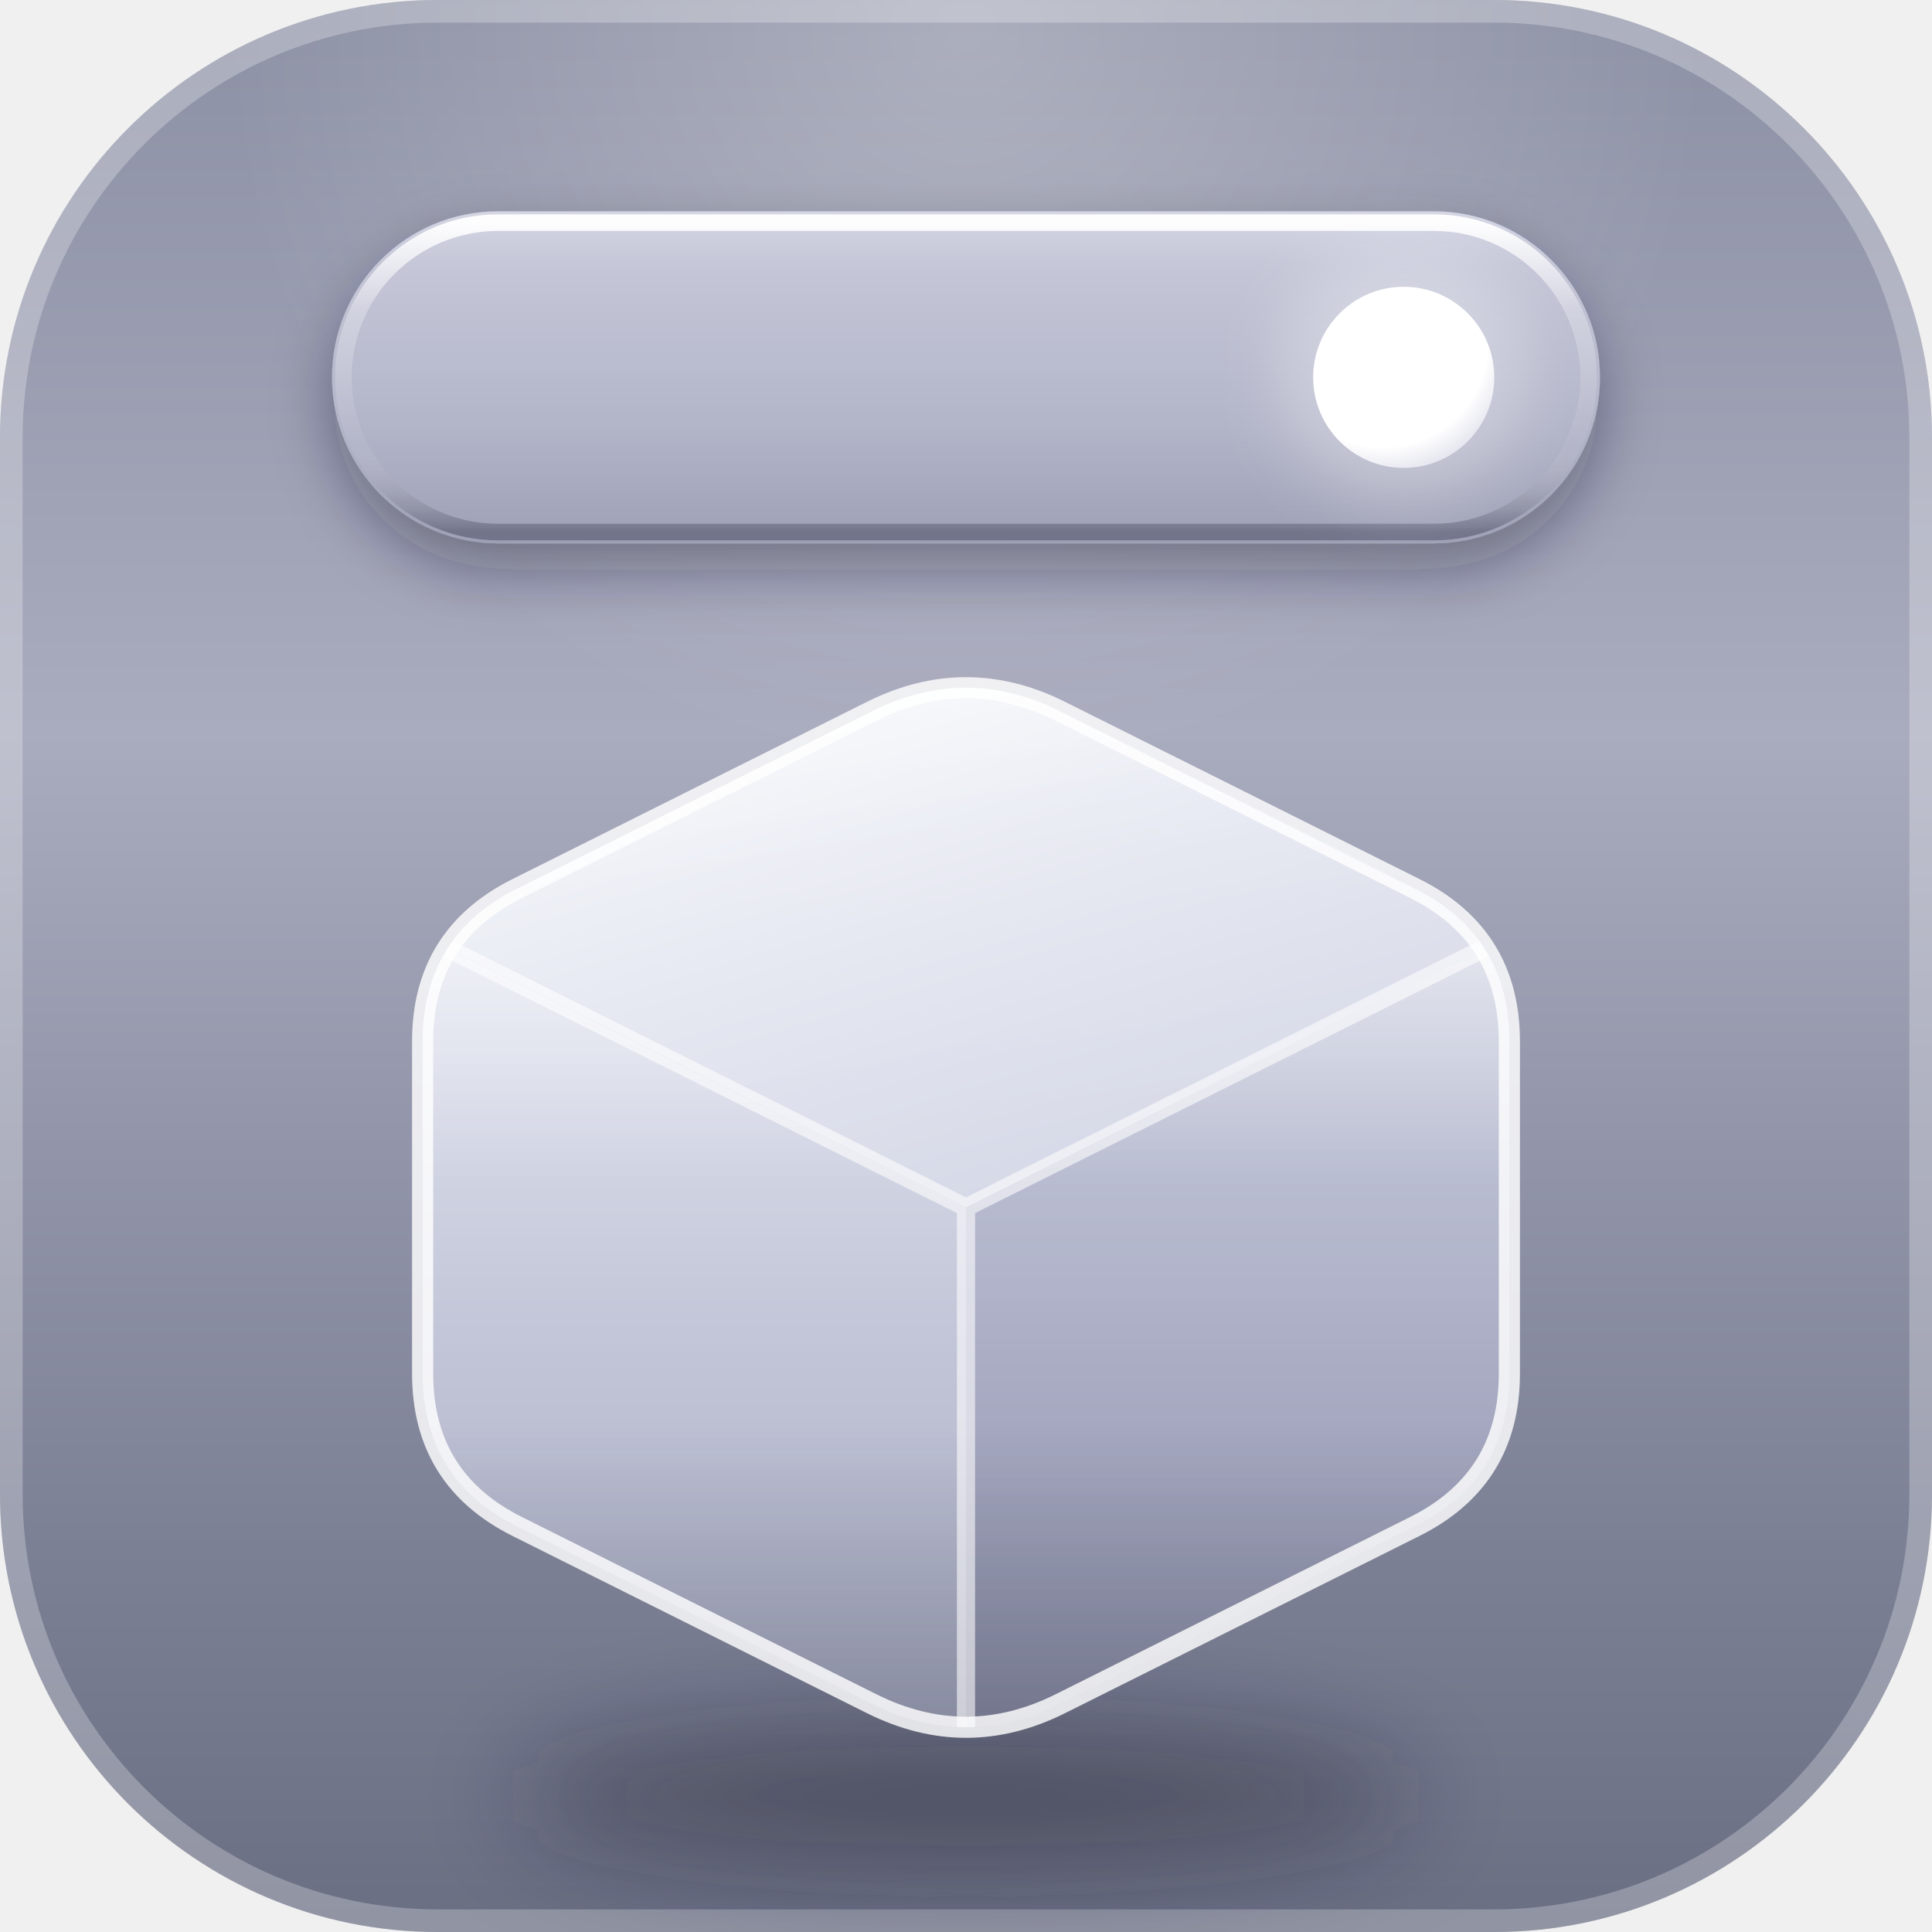
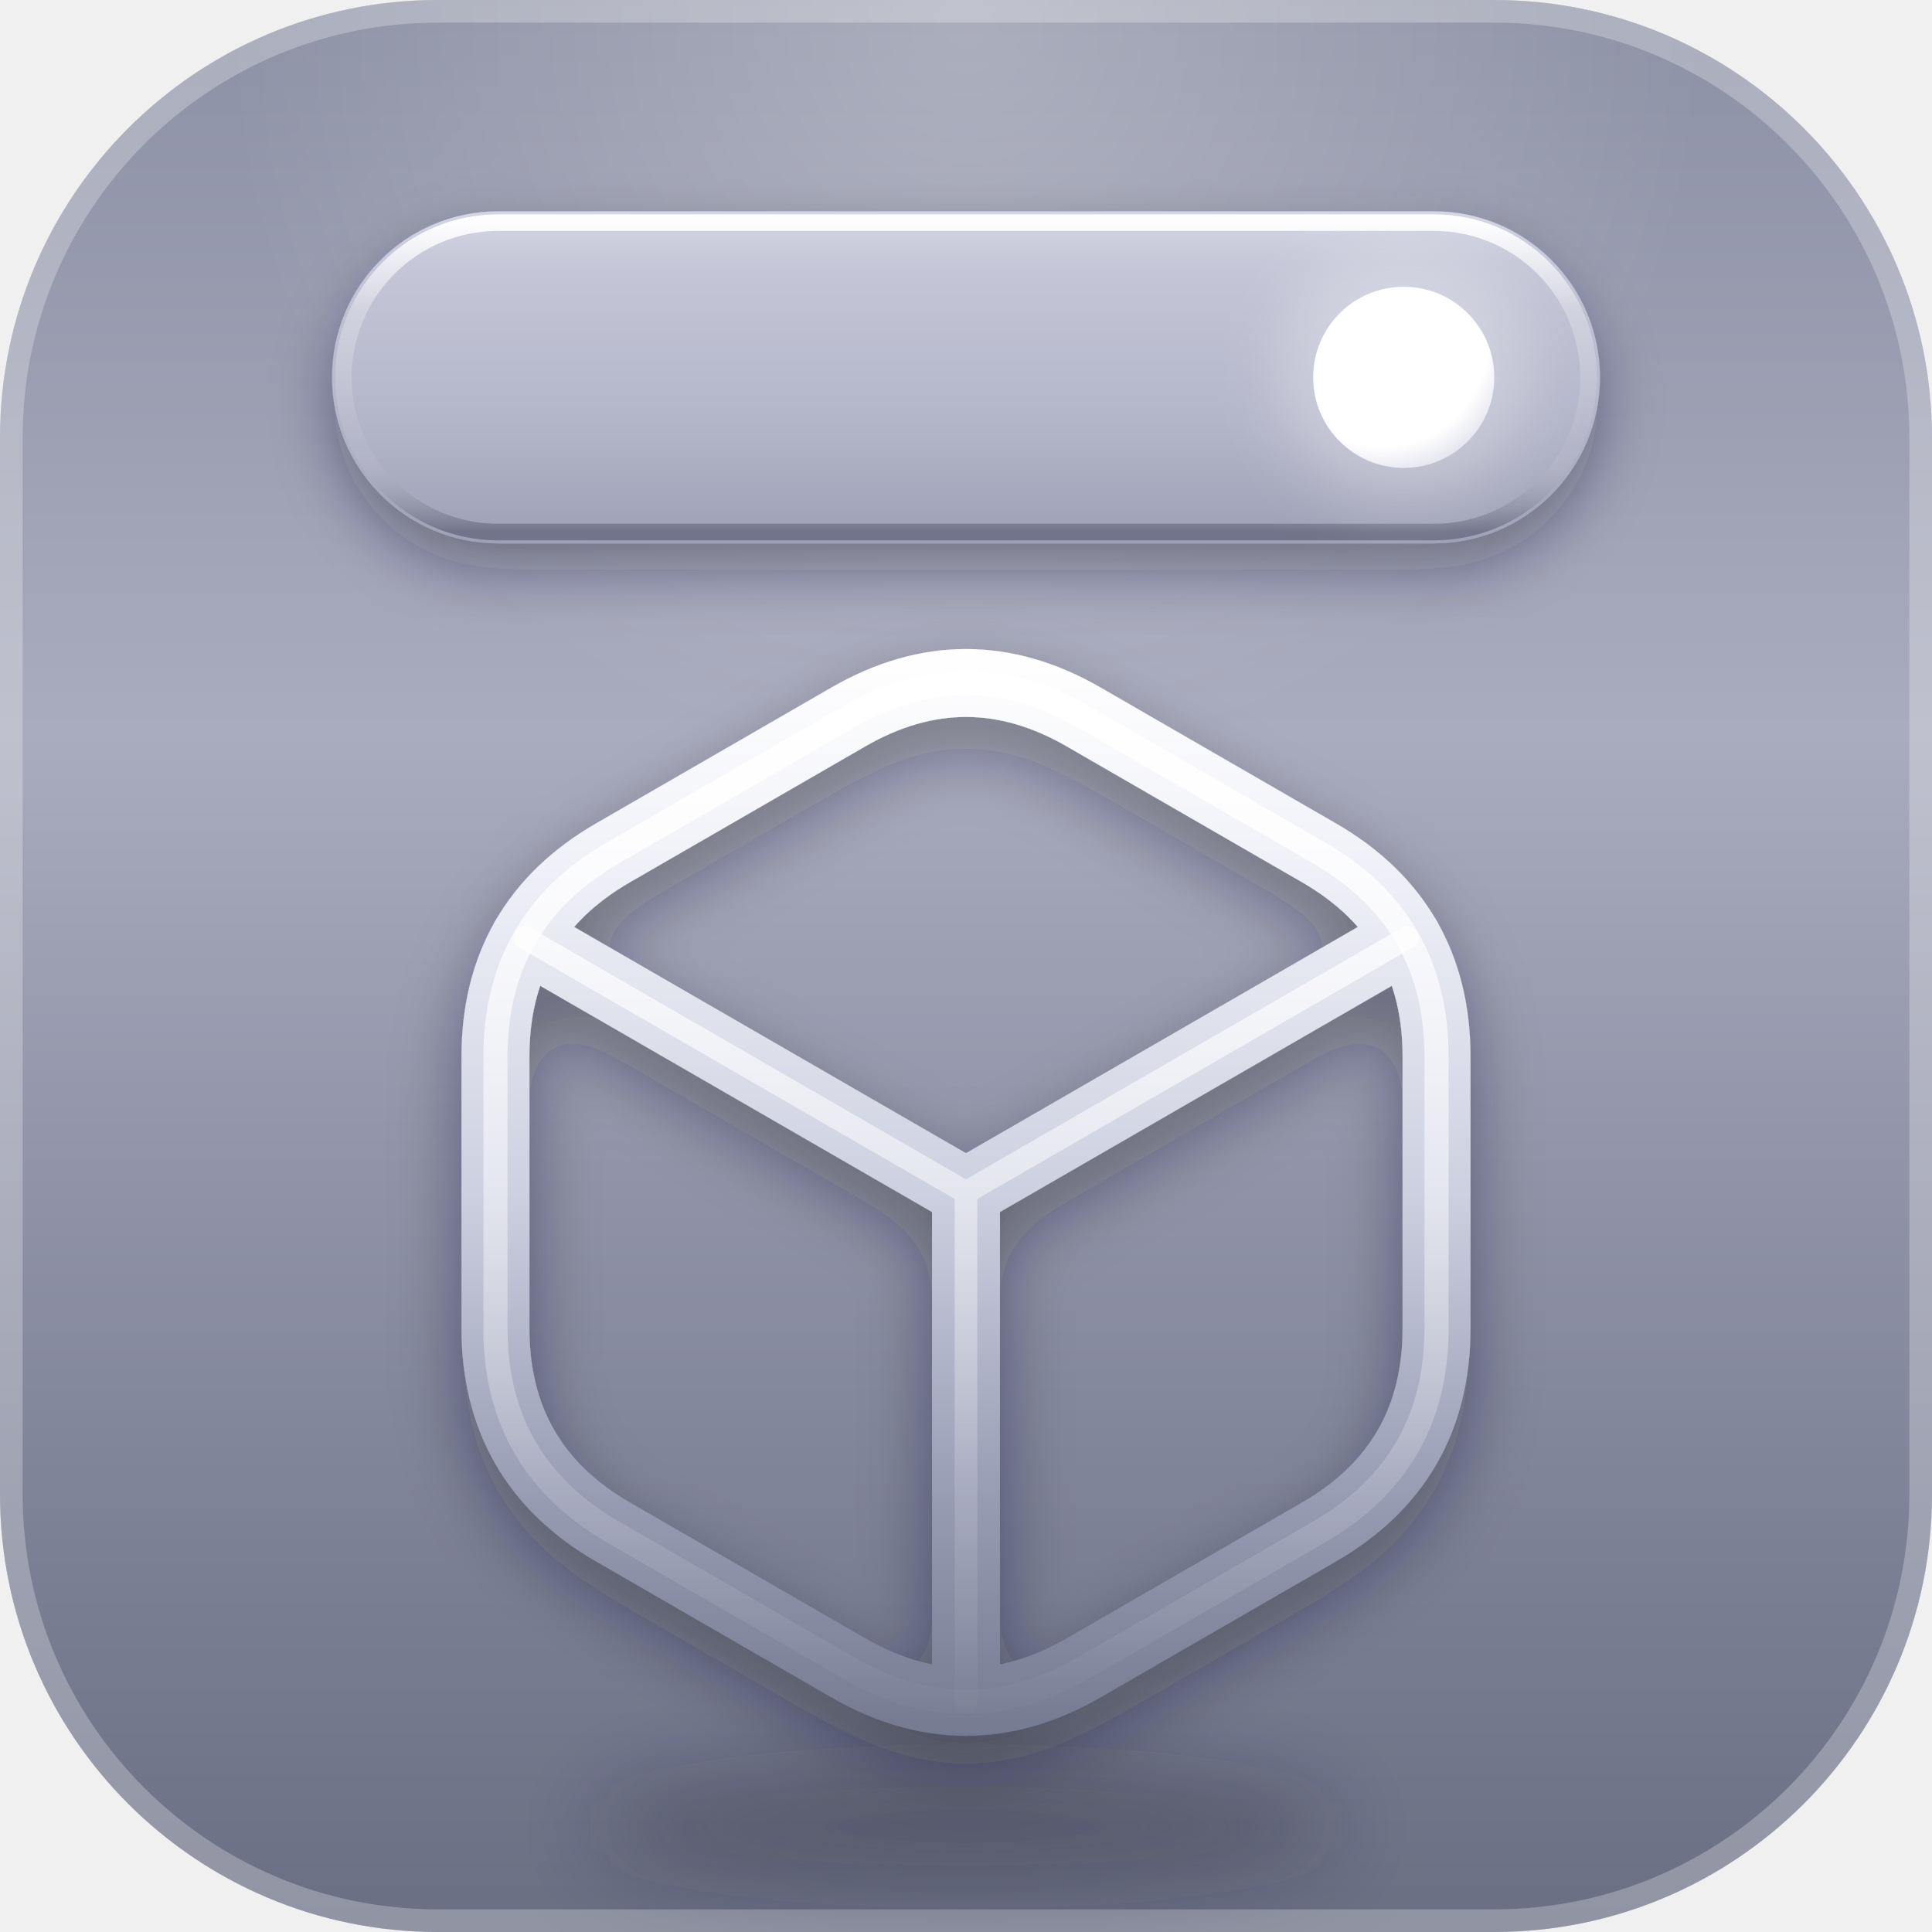
<svg xmlns="http://www.w3.org/2000/svg" width="256" height="256" viewBox="0 0 256 256" role="img" aria-labelledby="title">
  <defs>
    <linearGradient id="mdc-tile" x1="0" y1="0" x2="0" y2="1">
      <stop offset="0" stop-color="#8C90A4" />
      <stop offset=".38" stop-color="#A9ABBE" />
      <stop offset=".8" stop-color="#7C8095" />
      <stop offset="1" stop-color="#6A6E82" />
    </linearGradient>
    <radialGradient id="mdc-sheen" cx=".5" cy=".02" r=".85">
      <stop offset="0" stop-color="#FFFFFF" stop-opacity=".26" />
      <stop offset=".45" stop-color="#FFFFFF" stop-opacity="0" />
    </radialGradient>
    <linearGradient id="mdc-glass" x1="0" y1="0" x2="0" y2="1">
      <stop offset="0" stop-color="#D4D6E4" />
      <stop offset=".16" stop-color="#C5C7D8" />
      <stop offset=".65" stop-color="#B2B4C8" />
      <stop offset="1" stop-color="#9EA0B5" />
    </linearGradient>
    <linearGradient id="mdc-rim" x1="0" y1="0" x2="0" y2="1">
      <stop offset="0" stop-color="#FFFFFF" stop-opacity=".95" />
      <stop offset=".28" stop-color="#FFFFFF" stop-opacity=".28" />
      <stop offset=".72" stop-color="#FFFFFF" stop-opacity=".05" />
      <stop offset="1" stop-color="#33374D" stop-opacity=".42" />
    </linearGradient>
    <radialGradient id="mdc-dot" cx=".38" cy=".3" r=".75">
      <stop offset="0" stop-color="#FFFFFF" />
      <stop offset=".78" stop-color="#FFFFFF" />
      <stop offset="1" stop-color="#E2E3ED" />
    </radialGradient>
-     <linearGradient id="mdc-top" x1=".15" y1="0" x2=".75" y2="1">
-       <stop offset="0" stop-color="#F8F9FC" />
-       <stop offset=".5" stop-color="#E3E6F0" />
-       <stop offset="1" stop-color="#D2D5E4" />
+     <linearGradient id="mdc-edge" gradientUnits="userSpaceOnUse" x1="0" y1="86" x2="0" y2="230">
+       <stop offset="0" stop-color="#FFFFFF" />
+       <stop offset=".18" stop-color="#F2F3F9" />
+       <stop offset=".5" stop-color="#CDD0E0" />
+       <stop offset=".78" stop-color="#989CB3" />
+       <stop offset="1" stop-color="#757A91" />
    </linearGradient>
-     <linearGradient id="mdc-left" x1="0" y1="0" x2="0" y2="1">
-       <stop offset="0" stop-color="#E3E6F1" />
-       <stop offset=".5" stop-color="#C2C5D7" />
-       <stop offset="1" stop-color="#AAADC4" />
-     </linearGradient>
-     <linearGradient id="mdc-right" x1="0" y1="0" x2="0" y2="1">
-       <stop offset="0" stop-color="#CDD1E1" />
-       <stop offset=".5" stop-color="#ABAEC5" />
-       <stop offset="1" stop-color="#8E91AA" />
-     </linearGradient>
-     <linearGradient id="mdc-top-gloss" x1="0" y1="0" x2=".35" y2="1">
-       <stop offset="0" stop-color="#FFFFFF" stop-opacity=".7" />
-       <stop offset=".42" stop-color="#FFFFFF" stop-opacity=".12" />
+     <linearGradient id="mdc-edge-lit" gradientUnits="userSpaceOnUse" x1="0" y1="86" x2="0" y2="230">
+       <stop offset="0" stop-color="#FFFFFF" stop-opacity="1" />
+       <stop offset=".42" stop-color="#FFFFFF" stop-opacity=".55" />
+       <stop offset=".76" stop-color="#FFFFFF" stop-opacity=".16" />
      <stop offset="1" stop-color="#FFFFFF" stop-opacity="0" />
-     </linearGradient>
-     <linearGradient id="mdc-side-gloss" x1="0" y1="0" x2="0" y2="1">
-       <stop offset="0" stop-color="#FFFFFF" stop-opacity=".45" />
-       <stop offset=".3" stop-color="#FFFFFF" stop-opacity="0" />
-     </linearGradient>
-     <linearGradient id="mdc-side-shade" x1="0" y1="0" x2="0" y2="1">
-       <stop offset=".6" stop-color="#141828" stop-opacity="0" />
-       <stop offset="1" stop-color="#141828" stop-opacity=".26" />
    </linearGradient>
    <filter id="mdc-shadow" x="-30%" y="-45%" width="160%" height="200%">
      <feDropShadow dx="0" dy="3.5" stdDeviation="4" flood-color="#1A1E30" flood-opacity=".38" />
    </filter>
    <filter id="mdc-glow" x="-150%" y="-150%" width="400%" height="400%">
      <feGaussianBlur stdDeviation="4" />
    </filter>
-     <filter id="mdc-cube-shadow" x="-40%" y="-40%" width="180%" height="200%">
-       <feDropShadow dx="0" dy="8" stdDeviation="8" flood-color="#141828" flood-opacity=".45" />
+     <filter id="mdc-edge-shadow" x="-30%" y="-30%" width="160%" height="180%">
+       <feDropShadow dx="0" dy="4" stdDeviation="4.5" flood-color="#141828" flood-opacity=".4" />
    </filter>
    <filter id="mdc-soft" x="-60%" y="-60%" width="220%" height="220%">
-       <feGaussianBlur stdDeviation="7" />
+       <feGaussianBlur stdDeviation="6" />
    </filter>
-     <clipPath id="mdc-clip-top">
-       <path d="M128 88 L200 124 L128 160 L56 124 Z" />
-     </clipPath>
-     <clipPath id="mdc-clip-left">
-       <path d="M56 124 L128 160 L128 232 L56 196 Z" />
-     </clipPath>
-     <clipPath id="mdc-clip-right">
-       <path d="M128 160 L200 124 L200 196 L128 232 Z" />
-     </clipPath>
-     <clipPath id="mdc-clip-cube">
-       <path d="M115.48 94.26 Q128 88 140.52 94.26 L187.48 117.74 Q200 124 200.00 138.00 L200.00 182.00 Q200 196 187.48 202.26 L140.52 225.74 Q128 232 115.48 225.74 L68.52 202.26 Q56 196 56.00 182.00 L56.00 138.00 Q56 124 68.52 117.74 Z" />
-     </clipPath>
  </defs>
  <rect width="256" height="256" rx="58" fill="url(#mdc-tile)" />
  <rect width="256" height="256" rx="58" fill="url(#mdc-sheen)" />
  <rect x="1.5" y="1.5" width="253" height="253" rx="56.5" fill="none" stroke="#FFFFFF" stroke-opacity=".26" stroke-width="3" />
  <g filter="url(#mdc-shadow)">
    <rect x="44" y="28" width="168" height="44" rx="22" fill="url(#mdc-glass)" />
  </g>
  <rect x="45.5" y="29.5" width="165" height="41" rx="20.5" fill="none" stroke="url(#mdc-rim)" stroke-width="2.2" />
  <circle cx="186" cy="50" r="17" fill="#FFFFFF" opacity=".28" filter="url(#mdc-glow)" />
  <circle cx="186" cy="50" r="12" fill="url(#mdc-dot)" />
-   <ellipse cx="128" cy="238" rx="60" ry="10" fill="#141828" opacity=".38" filter="url(#mdc-soft)" />
-   <g filter="url(#mdc-cube-shadow)" clip-path="url(#mdc-clip-cube)">
-     <path d="M128 160 L200 124 L200 196 L128 232 Z" fill="url(#mdc-right)" />
-     <path d="M56 124 L128 160 L128 232 L56 196 Z" fill="url(#mdc-left)" />
-     <path d="M128 88 L200 124 L128 160 L56 124 Z" fill="url(#mdc-top)" />
-     <path d="M56 124 L128 160 L128 232 L56 196 Z" fill="url(#mdc-side-gloss)" clip-path="url(#mdc-clip-left)" />
-     <path d="M128 160 L200 124 L200 196 L128 232 Z" fill="url(#mdc-side-gloss)" clip-path="url(#mdc-clip-right)" />
-     <path d="M56 124 L128 160 L128 232 L56 196 Z" fill="url(#mdc-side-shade)" clip-path="url(#mdc-clip-left)" />
-     <path d="M128 160 L200 124 L200 196 L128 232 Z" fill="url(#mdc-side-shade)" clip-path="url(#mdc-clip-right)" />
-     <path d="M128 88 L200 124 L128 160 L56 124 Z" fill="url(#mdc-top-gloss)" clip-path="url(#mdc-clip-top)" />
-     <path d="M56 124 L128 160 L200 124 M128 160 L128 232" fill="none" stroke="#FFFFFF" stroke-opacity=".58" stroke-width="2.4" stroke-linejoin="round" stroke-linecap="round" />
+   <ellipse cx="128" cy="242" rx="50" ry="8" fill="#141828" opacity=".3" filter="url(#mdc-soft)" />
+   <g filter="url(#mdc-edge-shadow)">
+     <path d="M69.54 124.25 L128 158 L186.46 124.25 M128 158 L128 225.5" fill="none" stroke="url(#mdc-edge)" stroke-width="9" stroke-linejoin="round" stroke-linecap="round" />
+     <path d="M112.41 95 Q128 86 143.59 95 L174.77 113 Q190.35 122 190.35 140 L190.35 176 Q190.35 194 174.77 203 L143.59 221 Q128 230 112.41 221 L81.23 203 Q65.65 194 65.65 176 L65.65 140 Q65.65 122 81.23 113 Z" fill="none" stroke="url(#mdc-edge)" stroke-width="9" stroke-linejoin="round" stroke-linecap="round" />
  </g>
-   <path d="M115.48 94.26 Q128 88 140.52 94.26 L187.48 117.74 Q200 124 200.00 138.00 L200.00 182.00 Q200 196 187.48 202.26 L140.52 225.74 Q128 232 115.48 225.74 L68.52 202.26 Q56 196 56.00 182.00 L56.00 138.00 Q56 124 68.52 117.74 Z" fill="none" stroke="#FFFFFF" stroke-opacity=".82" stroke-width="2.8" stroke-linejoin="round" stroke-linecap="round" />
+   <path d="M69.54 124.25 L128 158 L186.46 124.25 M128 158 L128 225.5" fill="none" stroke="url(#mdc-edge-lit)" stroke-width="3" stroke-linejoin="round" stroke-linecap="round" />
+   <path d="M112.41 95 Q128 86 143.59 95 L174.77 113 Q190.35 122 190.35 140 L190.35 176 Q190.35 194 174.77 203 L143.59 221 Q128 230 112.41 221 L81.23 203 Q65.65 194 65.65 176 L65.65 140 Q65.65 122 81.23 113 Z" fill="none" stroke="url(#mdc-edge-lit)" stroke-width="3.2" stroke-linejoin="round" stroke-linecap="round" />
</svg>
